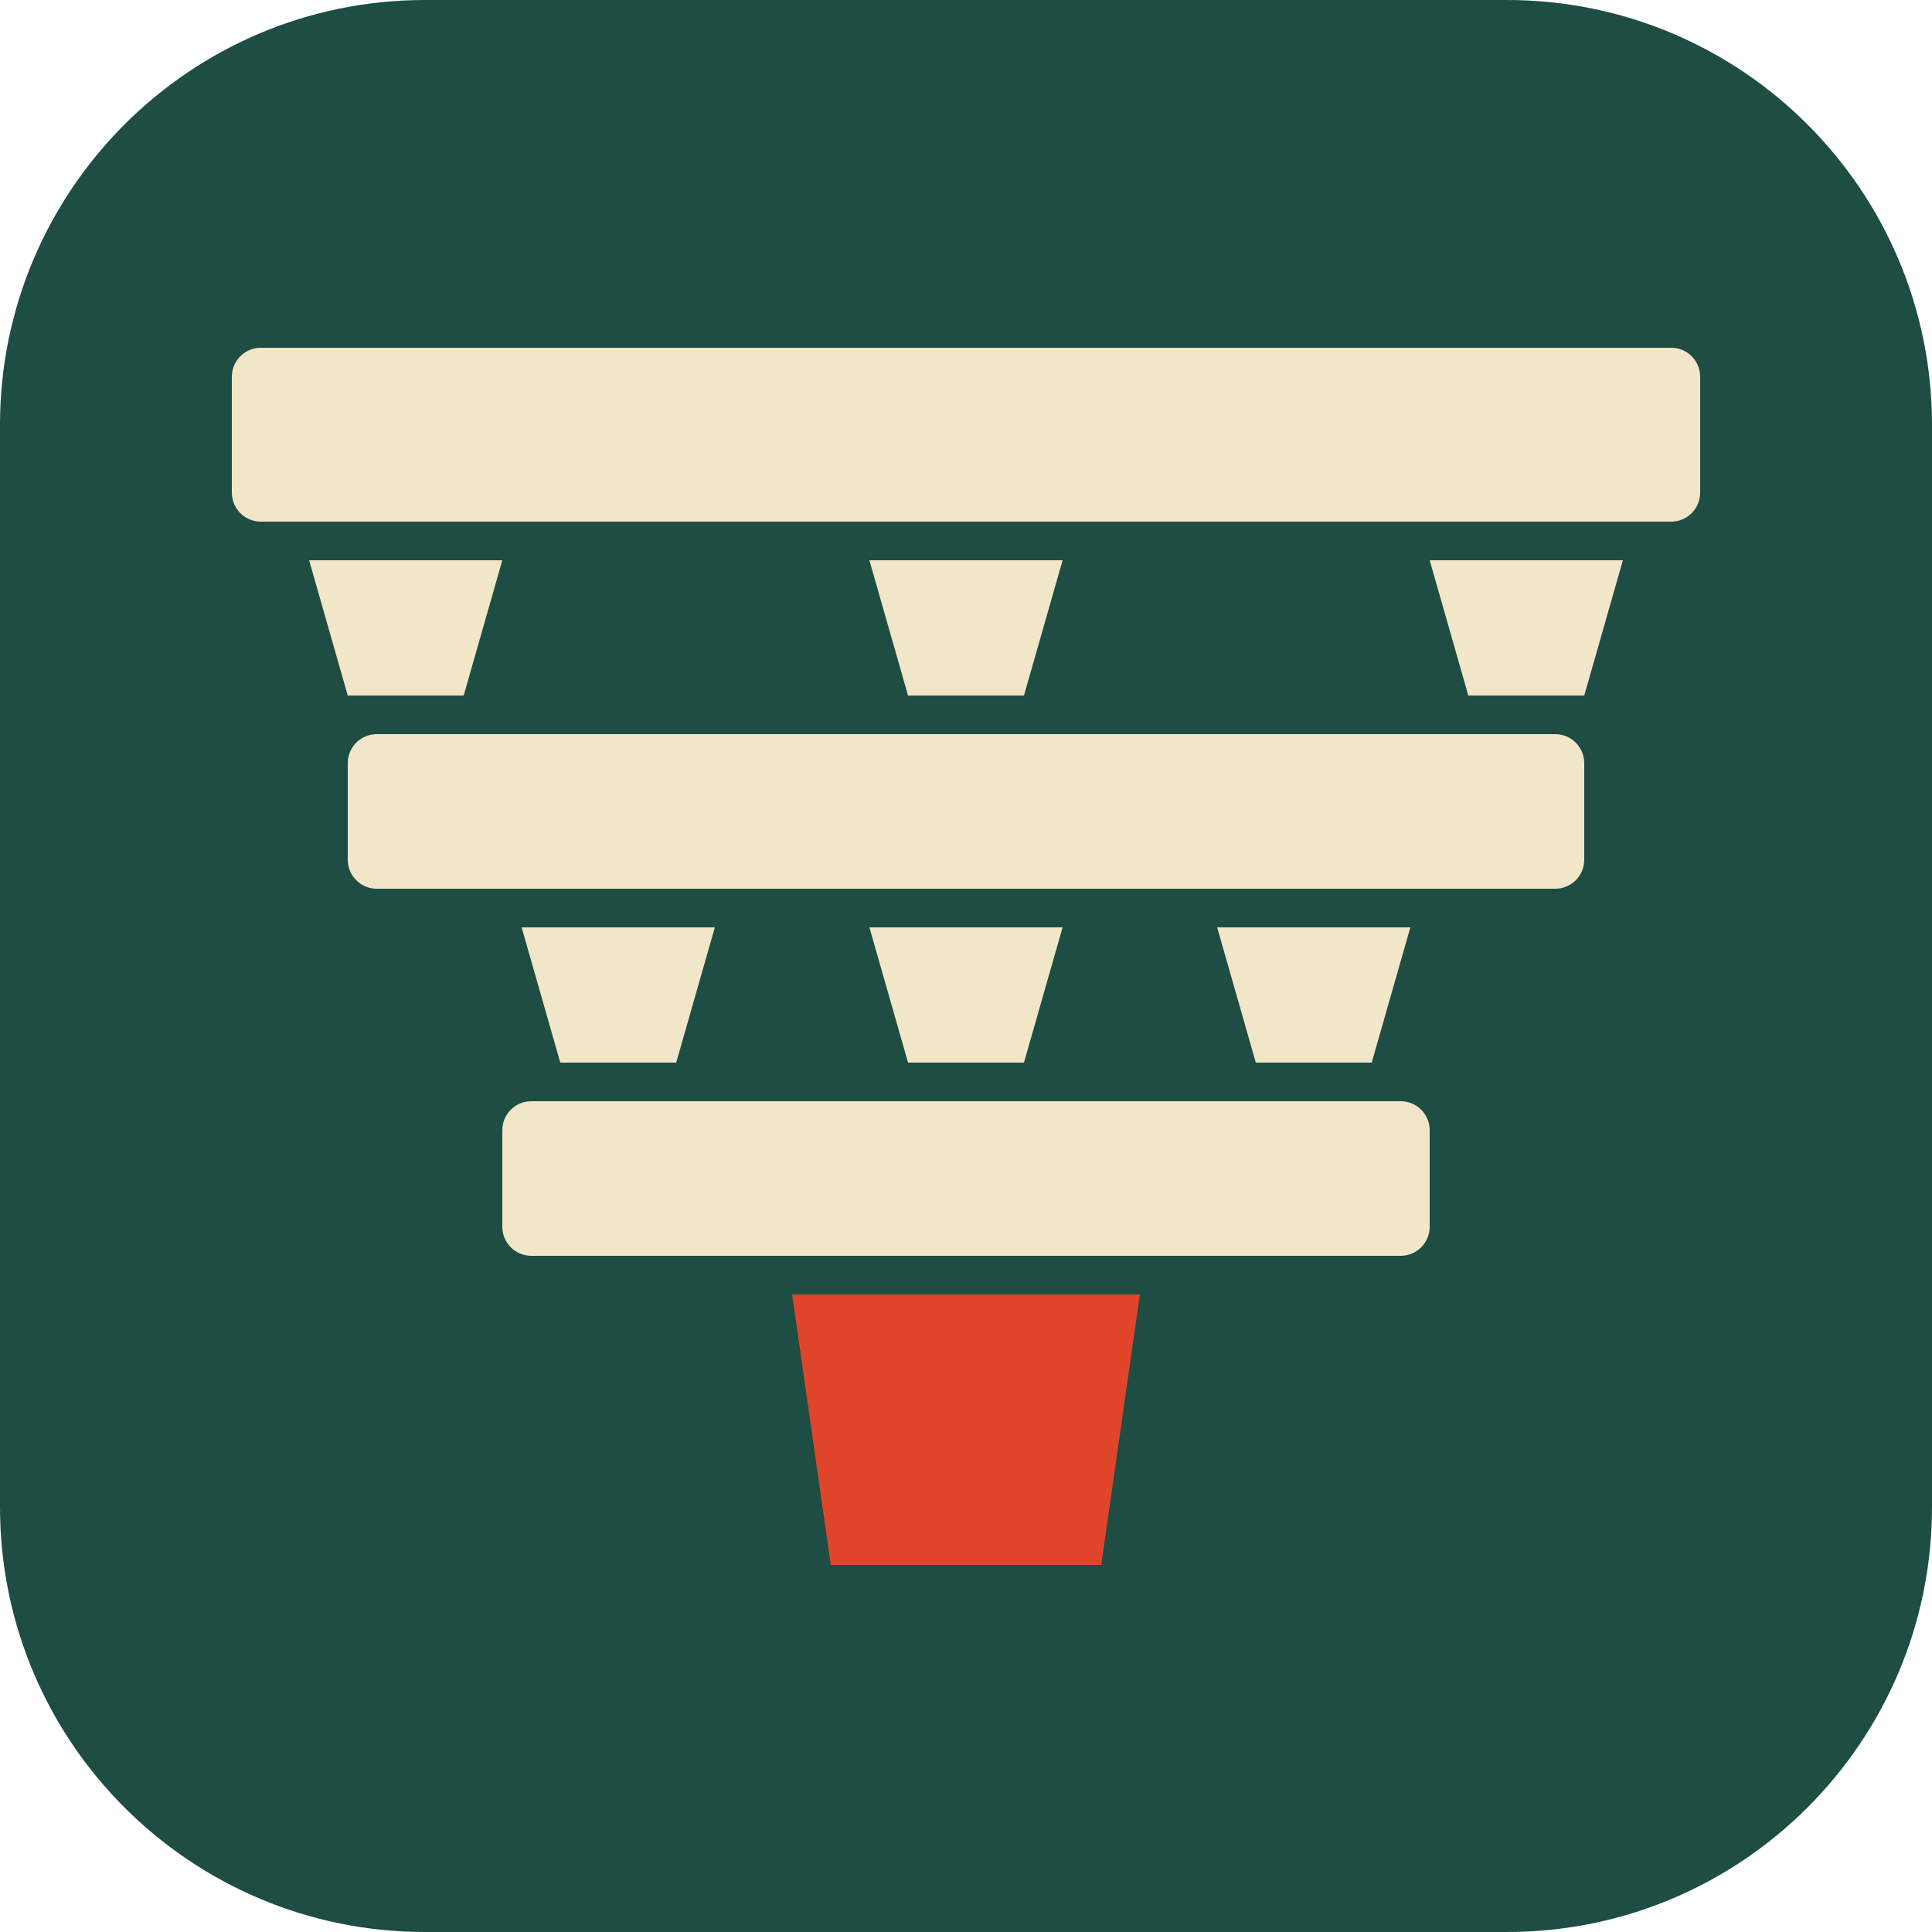
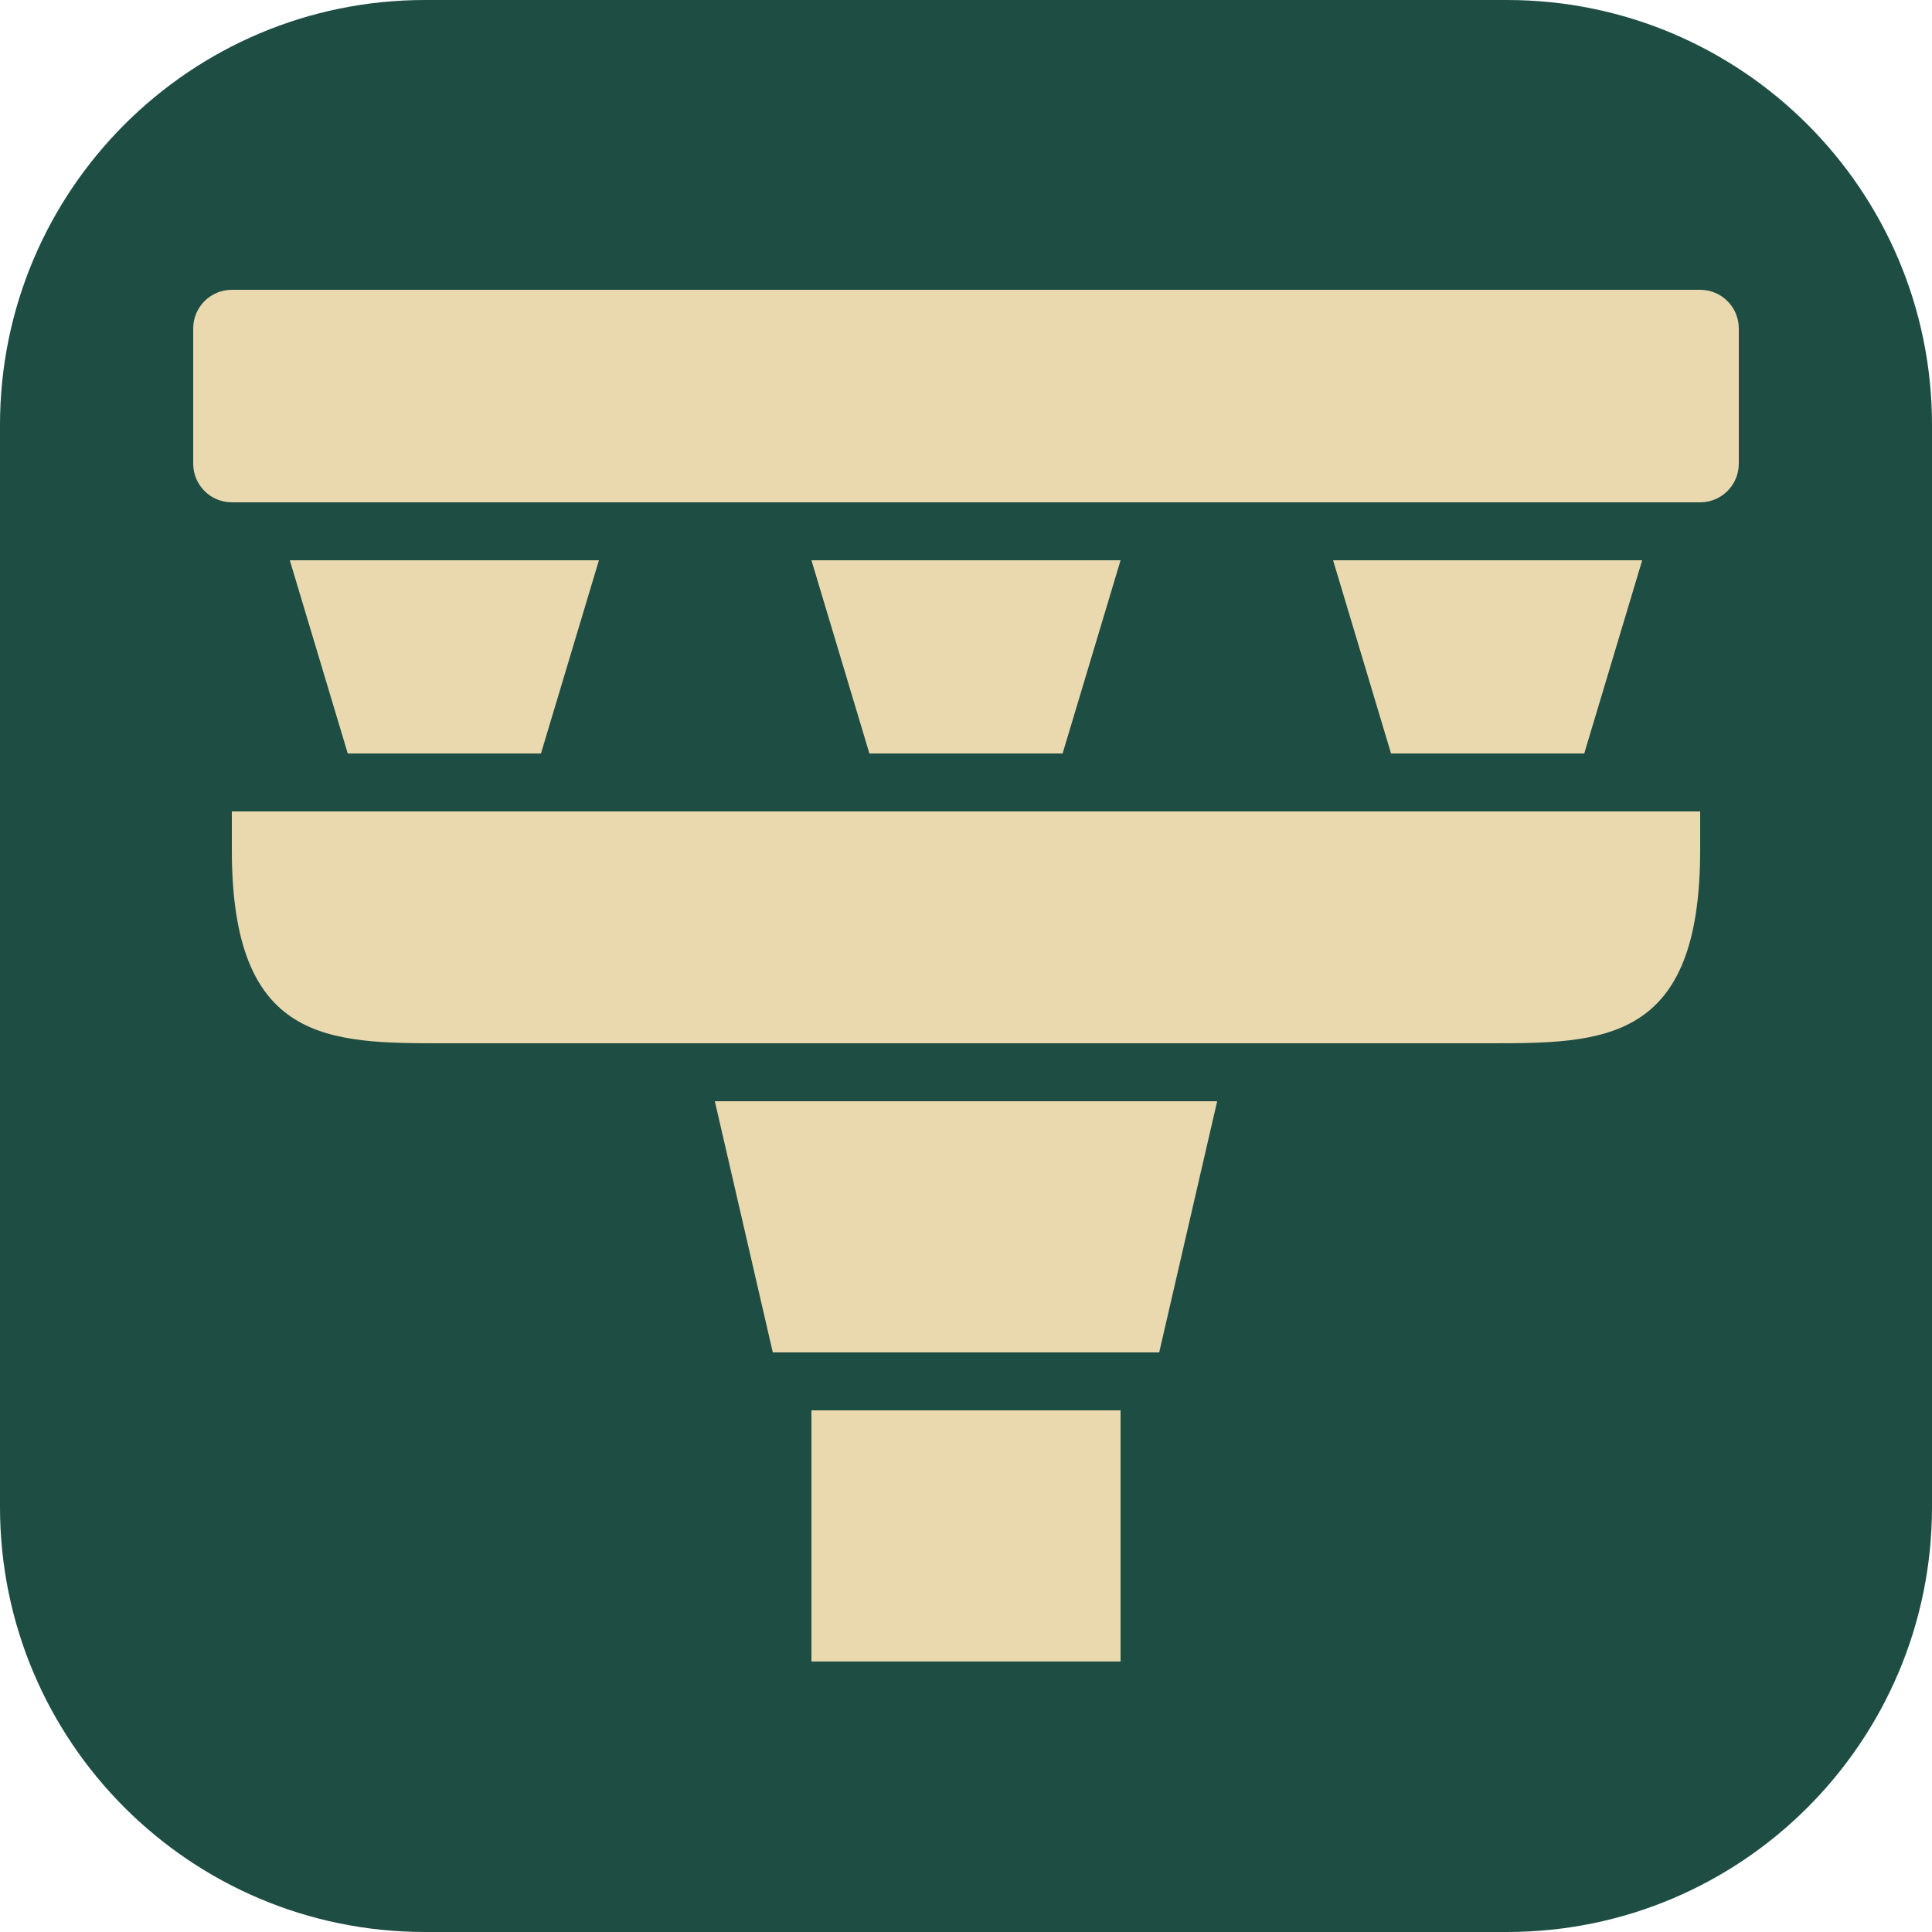
<svg xmlns="http://www.w3.org/2000/svg" viewBox="0 0 100 100" width="1024" height="1024">
  <rect width="100" height="100" rx="22" fill="#1E4D43" />
-   <rect x="12" y="18" width="76" height="9" rx="1.5" fill="#F2E6C9" />
-   <path d="M16 29 H26 L24 36 H18 Z" fill="#F2E6C9" />
-   <path d="M45 29 H55 L53 36 H47 Z" fill="#F2E6C9" />
-   <path d="M74 29 H84 L82 36 H76 Z" fill="#F2E6C9" />
-   <rect x="18" y="38" width="64" height="8" rx="1.5" fill="#F2E6C9" />
-   <path d="M27 48 H37 L35 55 H29 Z" fill="#F2E6C9" />
-   <path d="M45 48 H55 L53 55 H47 Z" fill="#F2E6C9" />
-   <path d="M63 48 H73 L71 55 H65 Z" fill="#F2E6C9" />
-   <rect x="26" y="57" width="48" height="8" rx="1.5" fill="#F2E6C9" />
-   <path d="M41 67 H59 L57 81 H43 Z" fill="#E0452B" />
+   <rect x="10" y="15" width="80" height="11" rx="2" fill="#EAD9AE" />
+   <path d="M15 29 H31 L28 39 H18 Z" fill="#EAD9AE" />
+   <path d="M42 29 H58 L55 39 H45 Z" fill="#EAD9AE" />
+   <path d="M69 29 H85 L82 39 H72 Z" fill="#EAD9AE" />
+   <path d="M12 42 H88 V44 C88 54 83 54 77 54 H23 C17 54 12 54 12 44 Z" fill="#EAD9AE" />
+   <path d="M37 57 H63 L60 70 H40 Z" fill="#EAD9AE" />
+   <rect x="42" y="73" width="16" height="13" fill="#EAD9AE" />
</svg>
